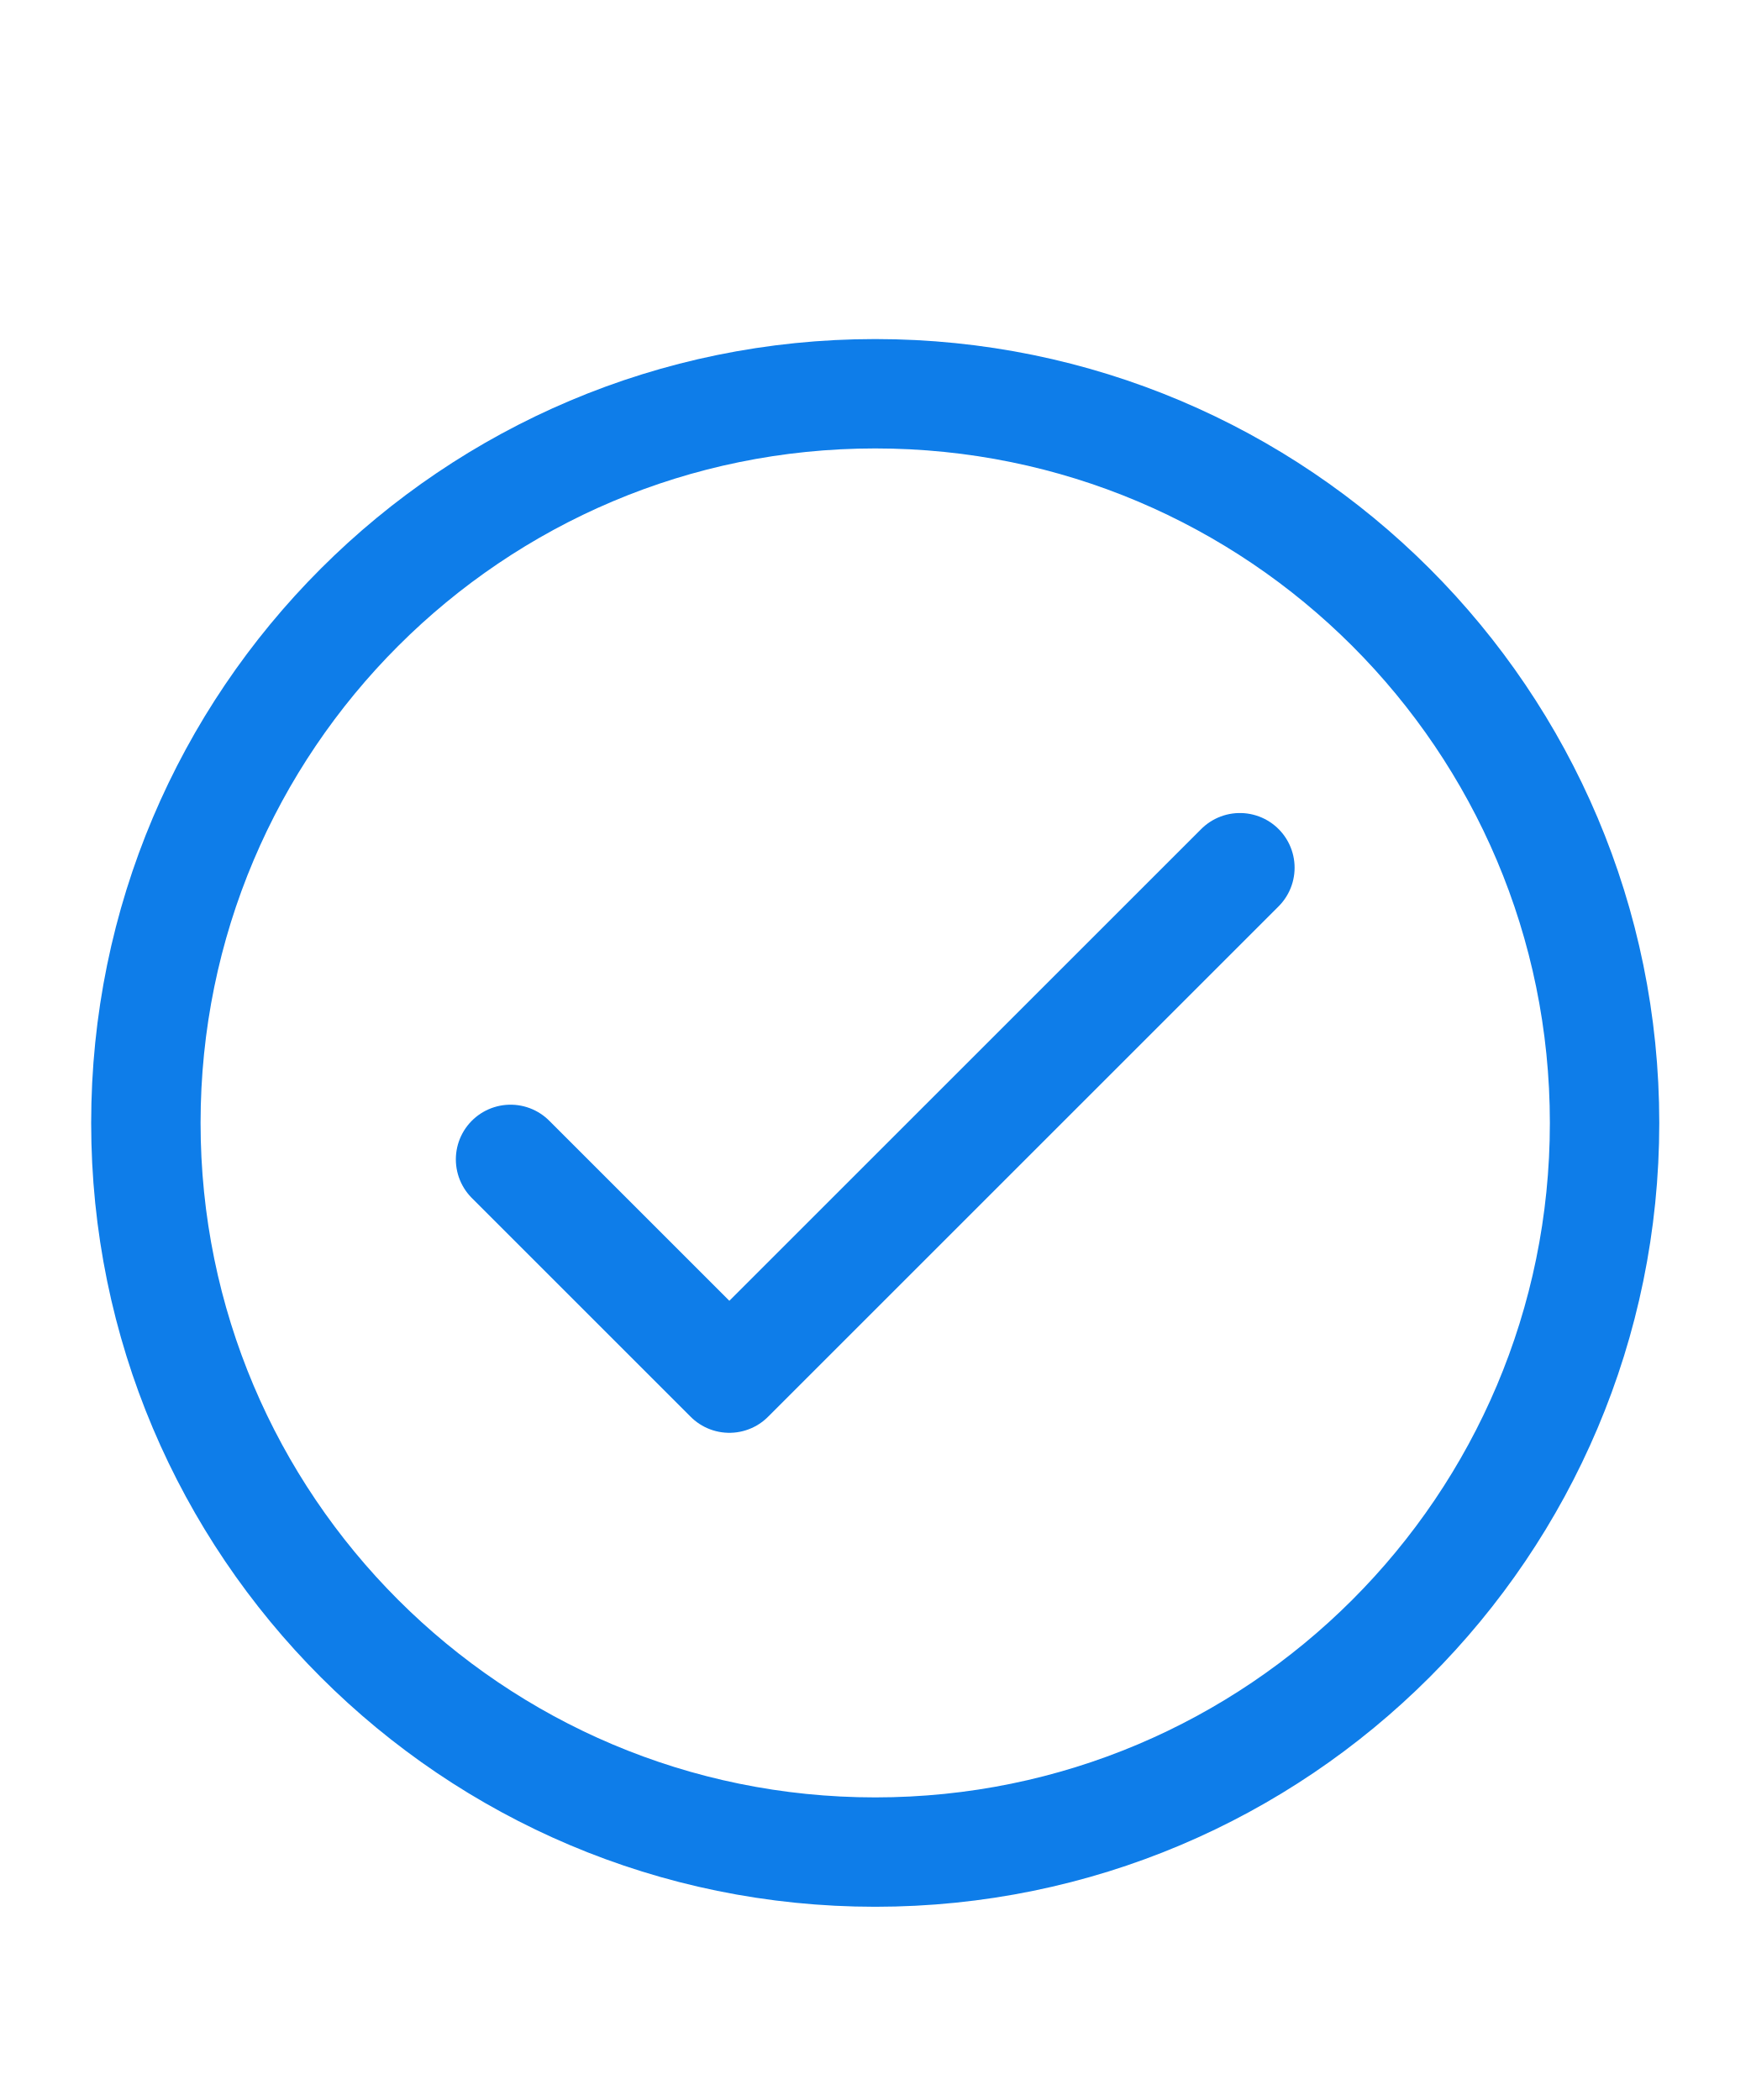
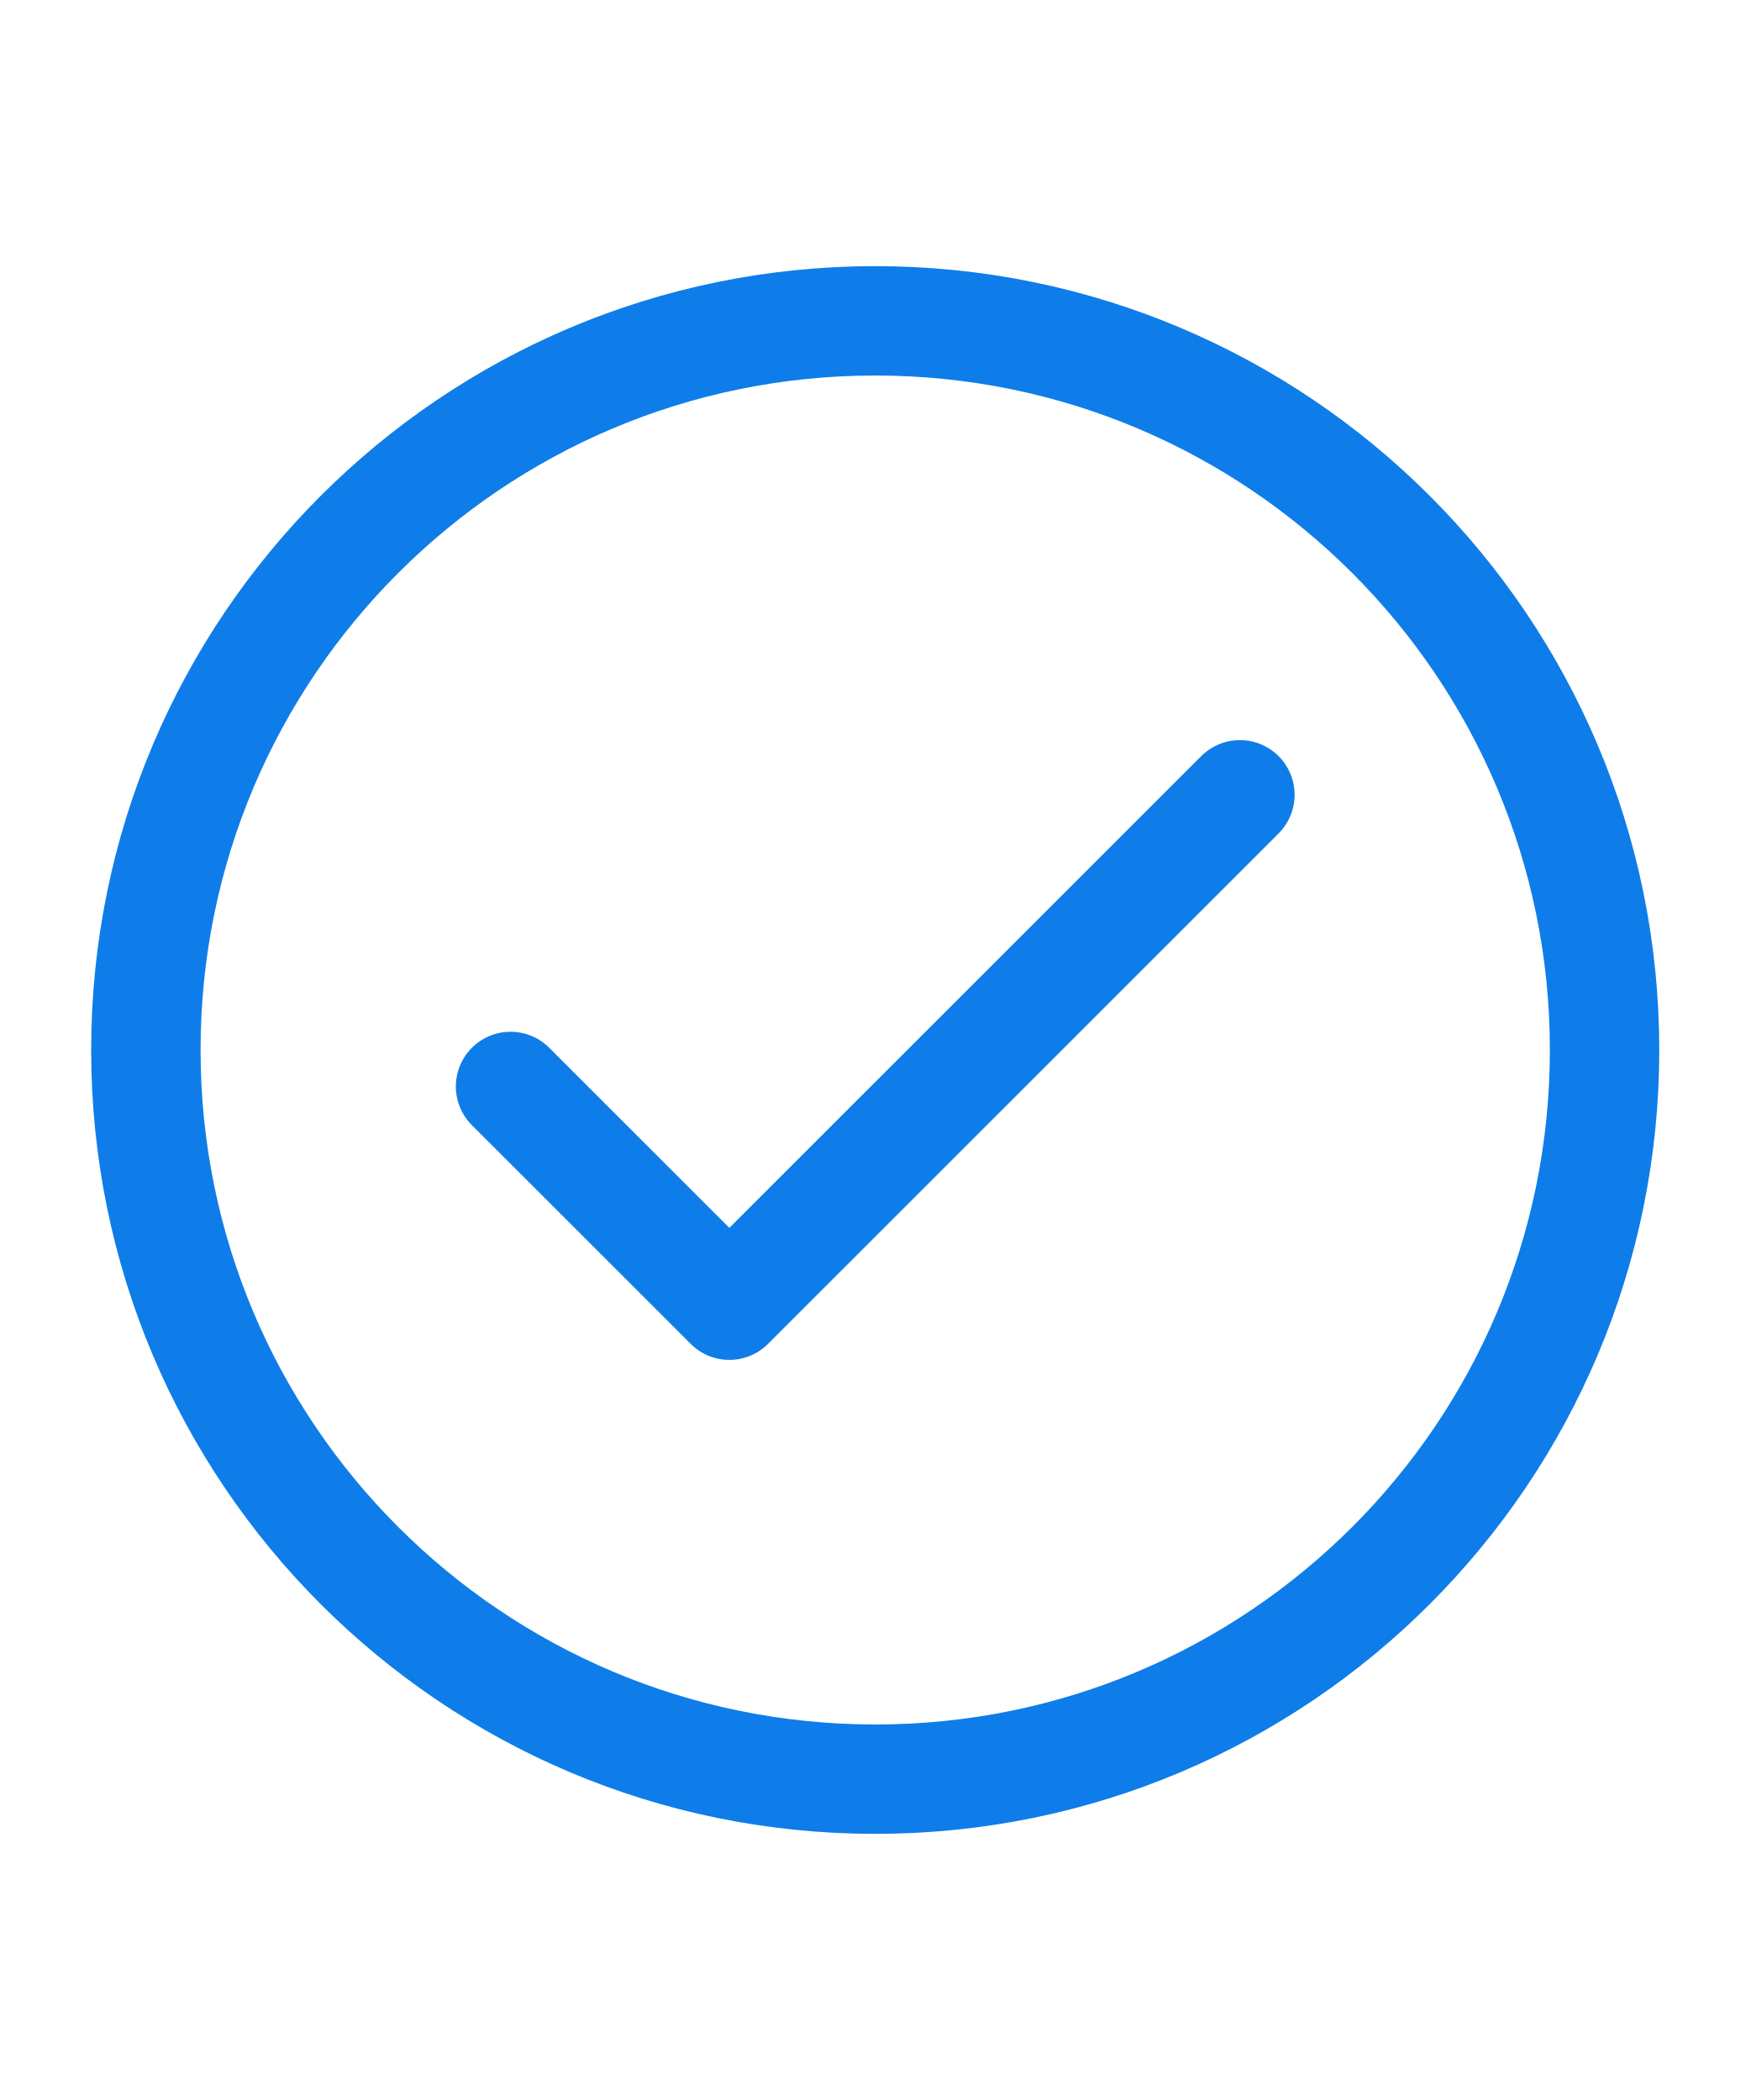
- <svg xmlns="http://www.w3.org/2000/svg" width="10px" height="12px" stroke-width="1.5" viewBox="0 -1 24 24" fill="none" color="#0e7de9">
+ <svg xmlns="http://www.w3.org/2000/svg" width="10px" height="12px" stroke-width="1.5" viewBox="0 -1 24 26" fill="none" color="#0e7de9">
  <path d="M7 12.5l3 3 7-7" stroke="#0e7de9" stroke-width="1.5" stroke-linecap="round" stroke-linejoin="round" />
  <path d="M12 22c5.523 0 10-4.477 10-10S17.523 2 12 2 2 6.477 2 12s4.477 10 10 10z" stroke="#0e7de9" stroke-width="1.5" stroke-linecap="round" stroke-linejoin="round" />
</svg>
